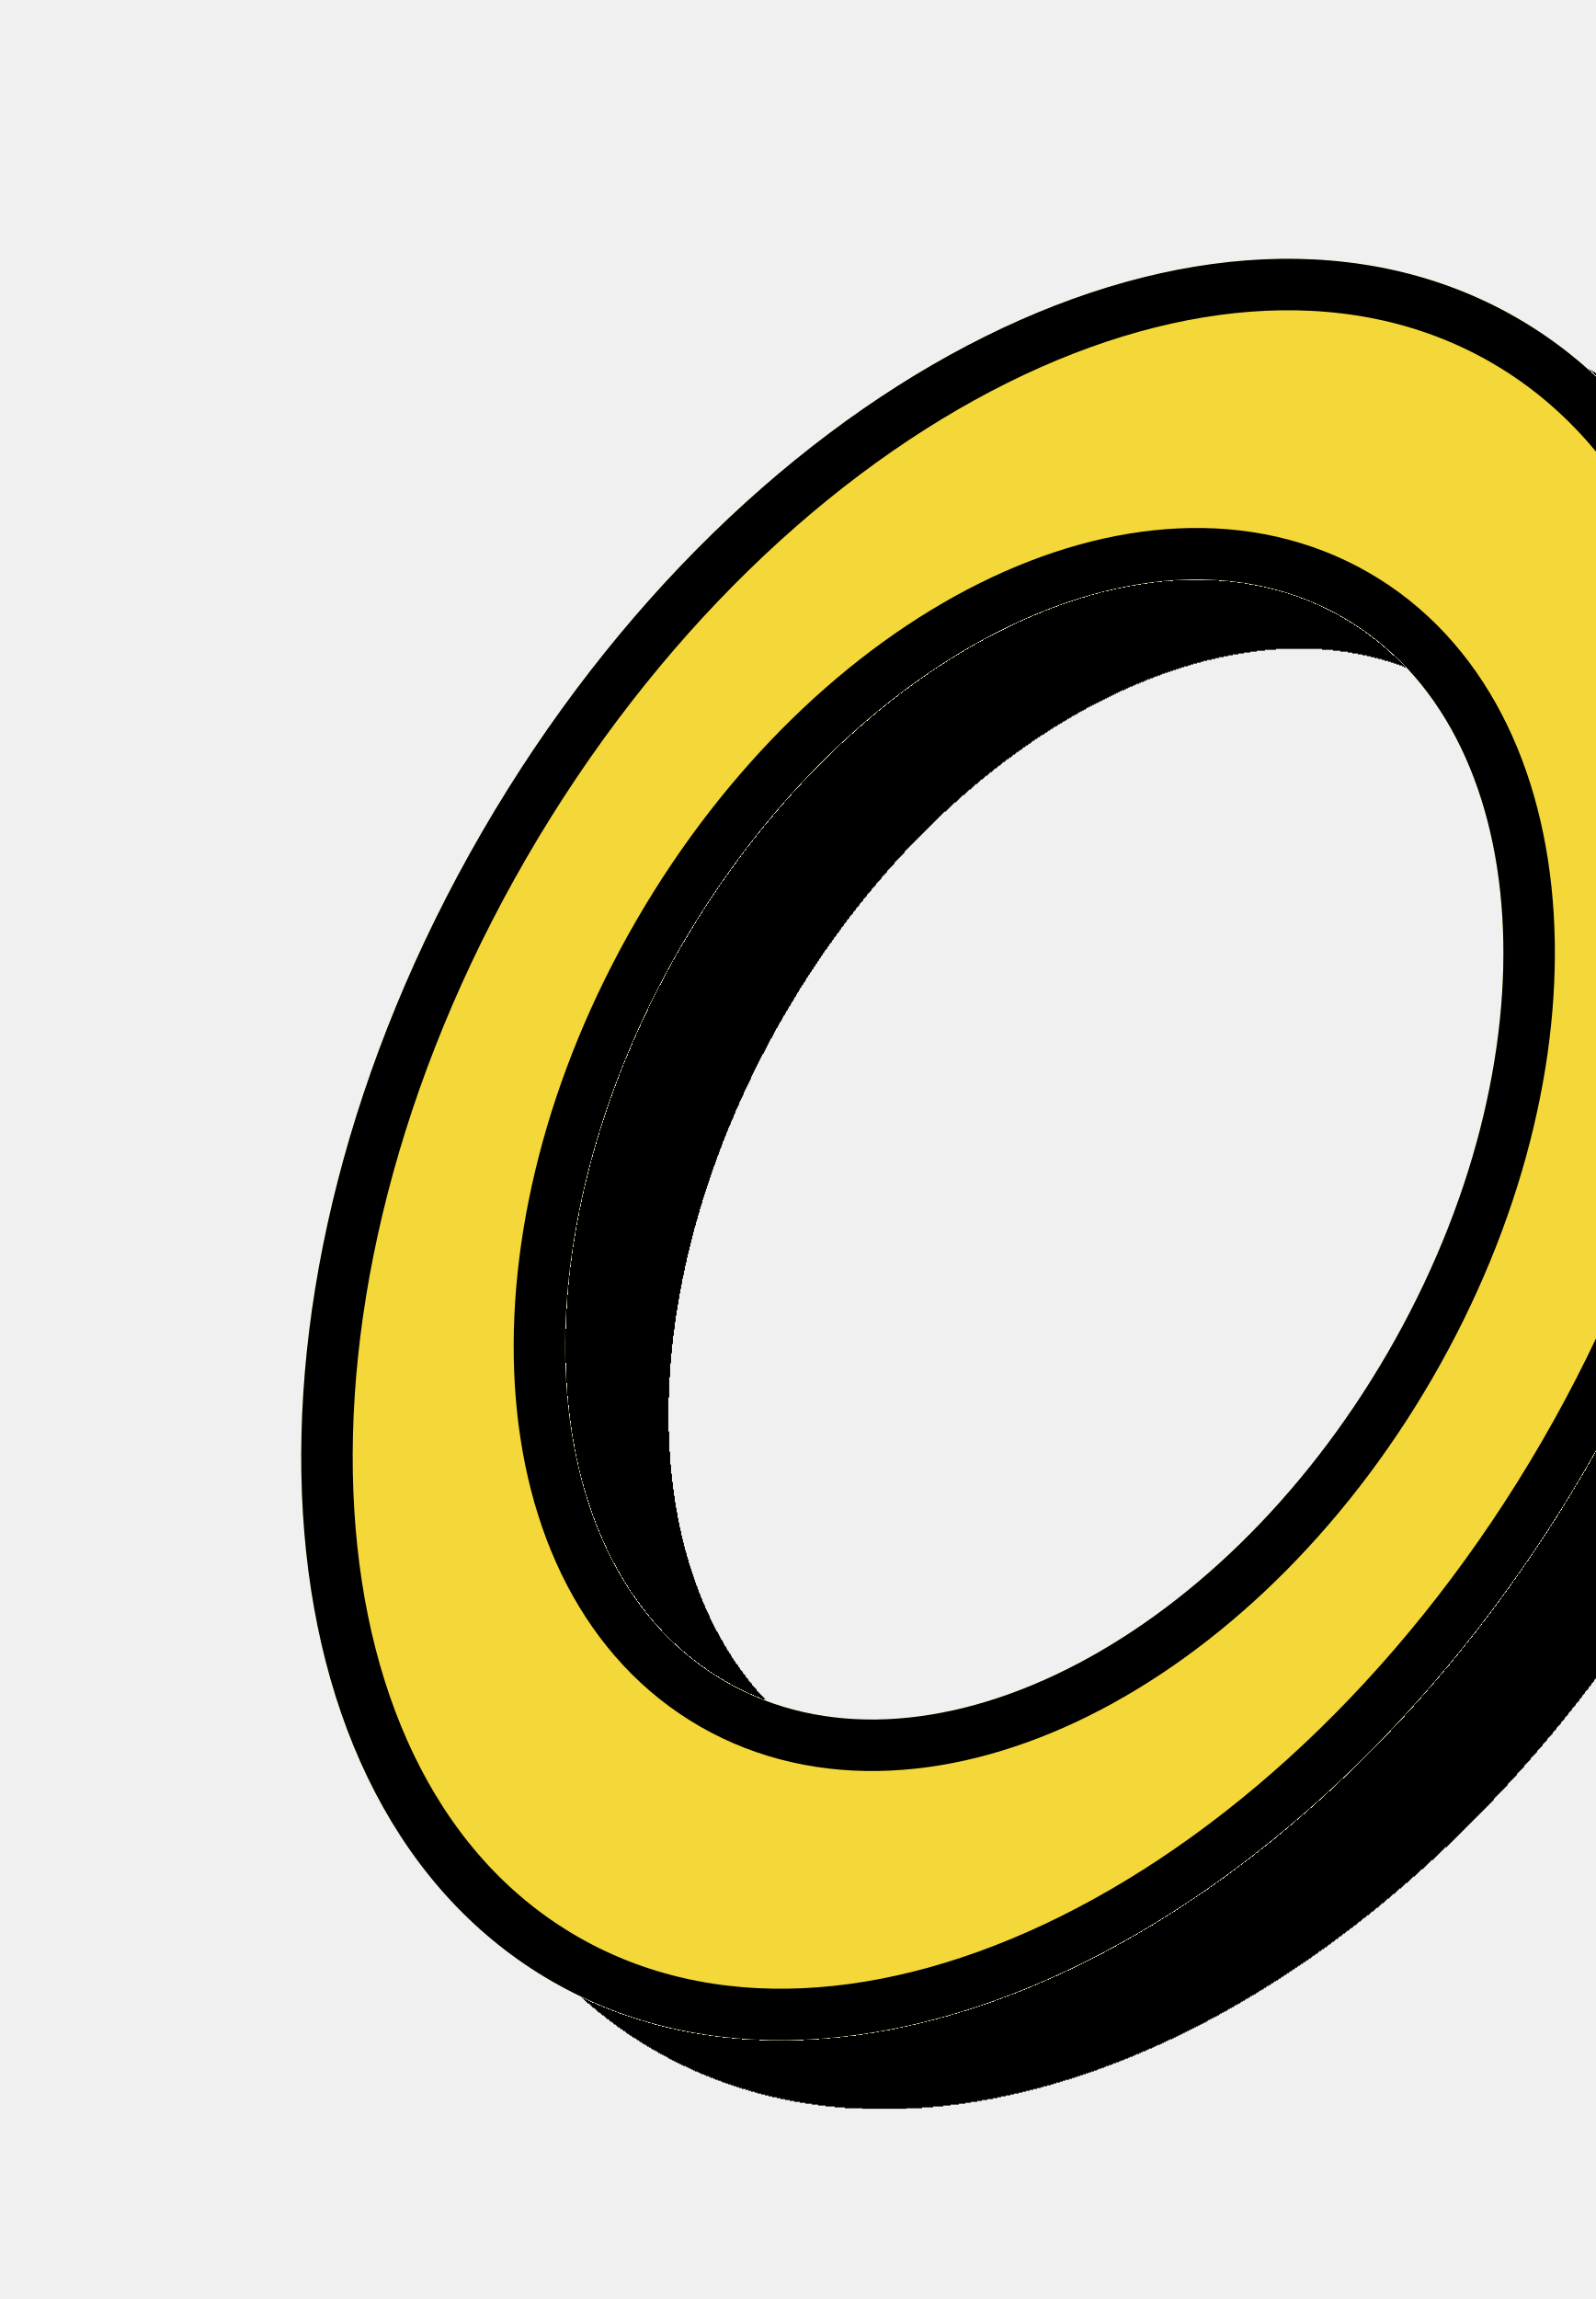
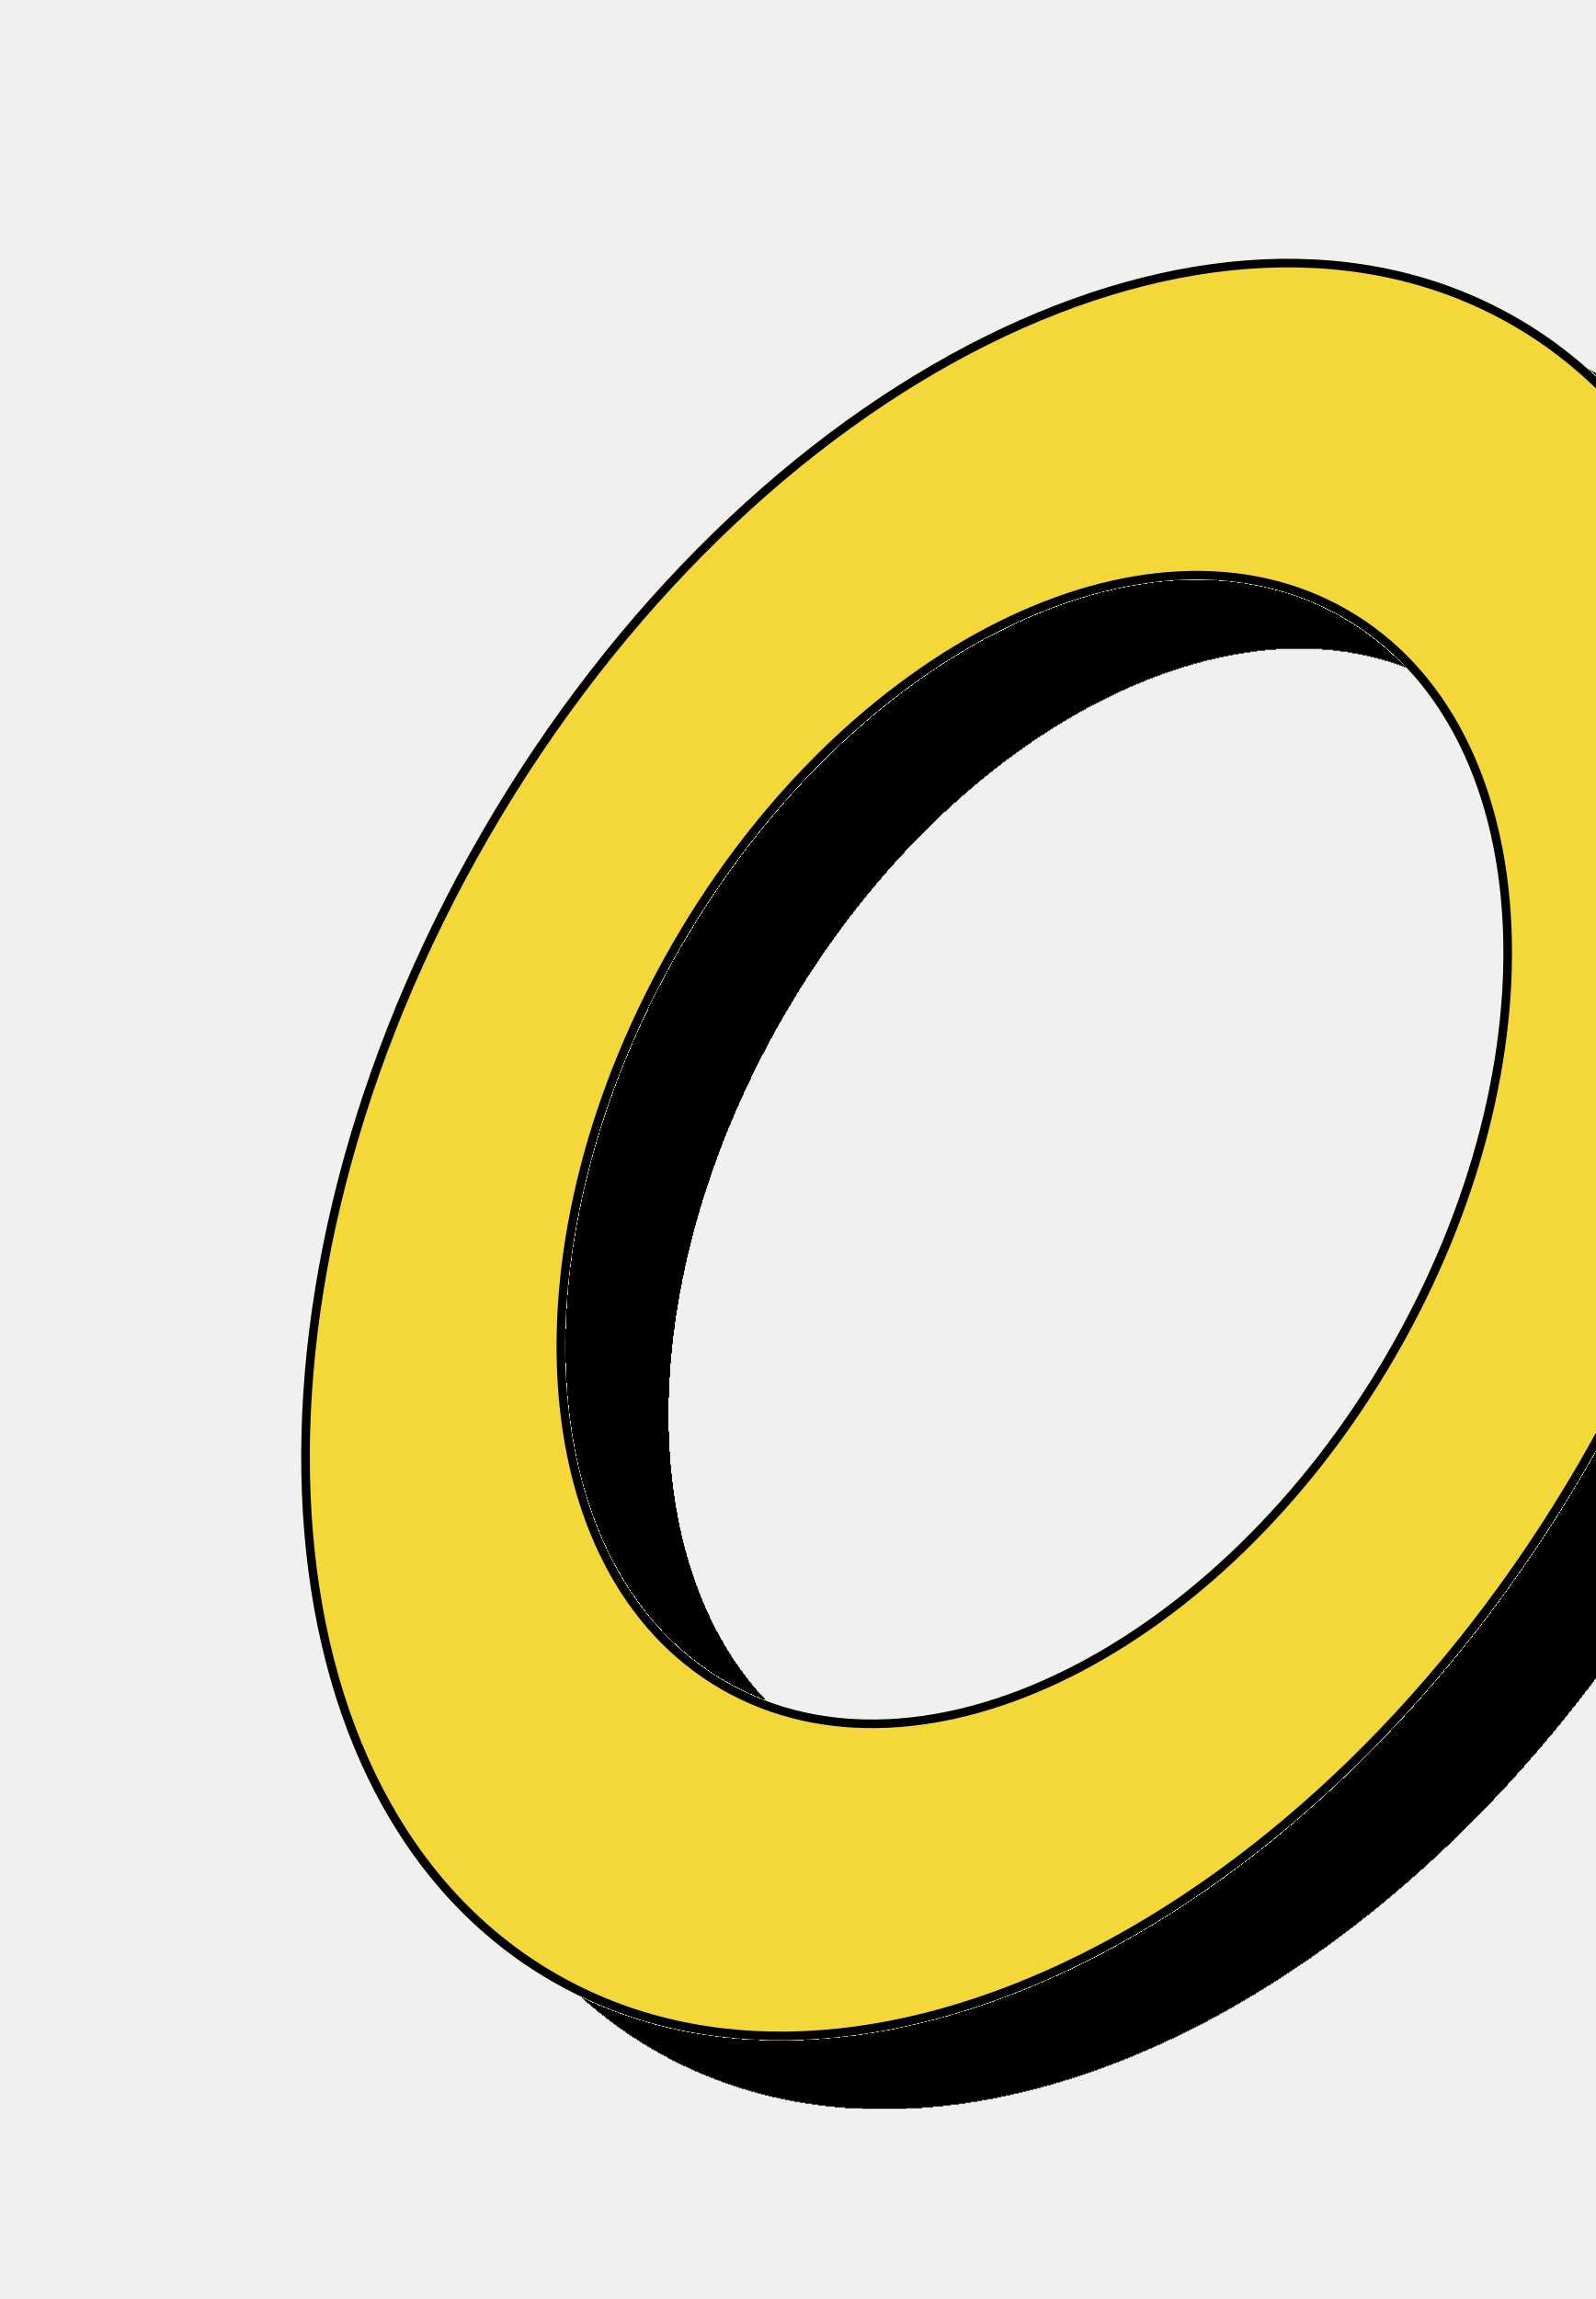
<svg xmlns="http://www.w3.org/2000/svg" width="93" height="134" viewBox="0 0 93 134" fill="none">
  <g filter="url(#filter0_d_108_1246)">
    <mask id="path-1-inside-1_108_1246" fill="white">
      <path d="M92.493 85.512C76.97 112.291 49.973 125.712 32.193 115.488C14.413 105.264 12.584 75.267 28.107 48.488C43.63 21.709 70.627 8.288 88.407 18.512C106.187 28.736 108.016 58.733 92.493 85.512ZM39.696 55.152C29.762 72.291 30.933 91.489 42.312 98.032C53.691 104.576 70.969 95.987 80.904 78.848C90.838 61.709 89.668 42.511 78.288 35.968C66.909 29.424 49.631 38.014 39.696 55.152Z" />
    </mask>
    <path d="M92.493 85.512C76.97 112.291 49.973 125.712 32.193 115.488C14.413 105.264 12.584 75.267 28.107 48.488C43.63 21.709 70.627 8.288 88.407 18.512C106.187 28.736 108.016 58.733 92.493 85.512ZM39.696 55.152C29.762 72.291 30.933 91.489 42.312 98.032C53.691 104.576 70.969 95.987 80.904 78.848C90.838 61.709 89.668 42.511 78.288 35.968C66.909 29.424 49.631 38.014 39.696 55.152Z" fill="#F4D738" />
-     <path d="M92.493 85.512C76.97 112.291 49.973 125.712 32.193 115.488C14.413 105.264 12.584 75.267 28.107 48.488C43.63 21.709 70.627 8.288 88.407 18.512C106.187 28.736 108.016 58.733 92.493 85.512ZM39.696 55.152C29.762 72.291 30.933 91.489 42.312 98.032C53.691 104.576 70.969 95.987 80.904 78.848C90.838 61.709 89.668 42.511 78.288 35.968C66.909 29.424 49.631 38.014 39.696 55.152Z" stroke="black" stroke-width="6" mask="url(#path-1-inside-1_108_1246)" />
+     <path d="M92.493 85.512C76.97 112.291 49.973 125.712 32.193 115.488C14.413 105.264 12.584 75.267 28.107 48.488C43.63 21.709 70.627 8.288 88.407 18.512C106.187 28.736 108.016 58.733 92.493 85.512ZM39.696 55.152C29.762 72.291 30.933 91.489 42.312 98.032C53.691 104.576 70.969 95.987 80.904 78.848C90.838 61.709 89.668 42.511 78.288 35.968C66.909 29.424 49.631 38.014 39.696 55.152Z" stroke="black" strokeWidth="6" mask="url(#path-1-inside-1_108_1246)" />
  </g>
  <defs>
    <filter id="filter0_d_108_1246" x="17.563" y="15.085" width="91.474" height="107.831" filterUnits="userSpaceOnUse" color-interpolation-filters="sRGB">
      <feFlood flood-opacity="0" result="BackgroundImageFix" />
      <feColorMatrix in="SourceAlpha" type="matrix" values="0 0 0 0 0 0 0 0 0 0 0 0 0 0 0 0 0 0 127 0" result="hardAlpha" />
      <feOffset dx="6" dy="4" />
      <feComposite in2="hardAlpha" operator="out" />
      <feColorMatrix type="matrix" values="0 0 0 0 0 0 0 0 0 0 0 0 0 0 0 0 0 0 1 0" />
      <feBlend mode="normal" in2="BackgroundImageFix" result="effect1_dropShadow_108_1246" />
      <feBlend mode="normal" in="SourceGraphic" in2="effect1_dropShadow_108_1246" result="shape" />
    </filter>
  </defs>
</svg>
